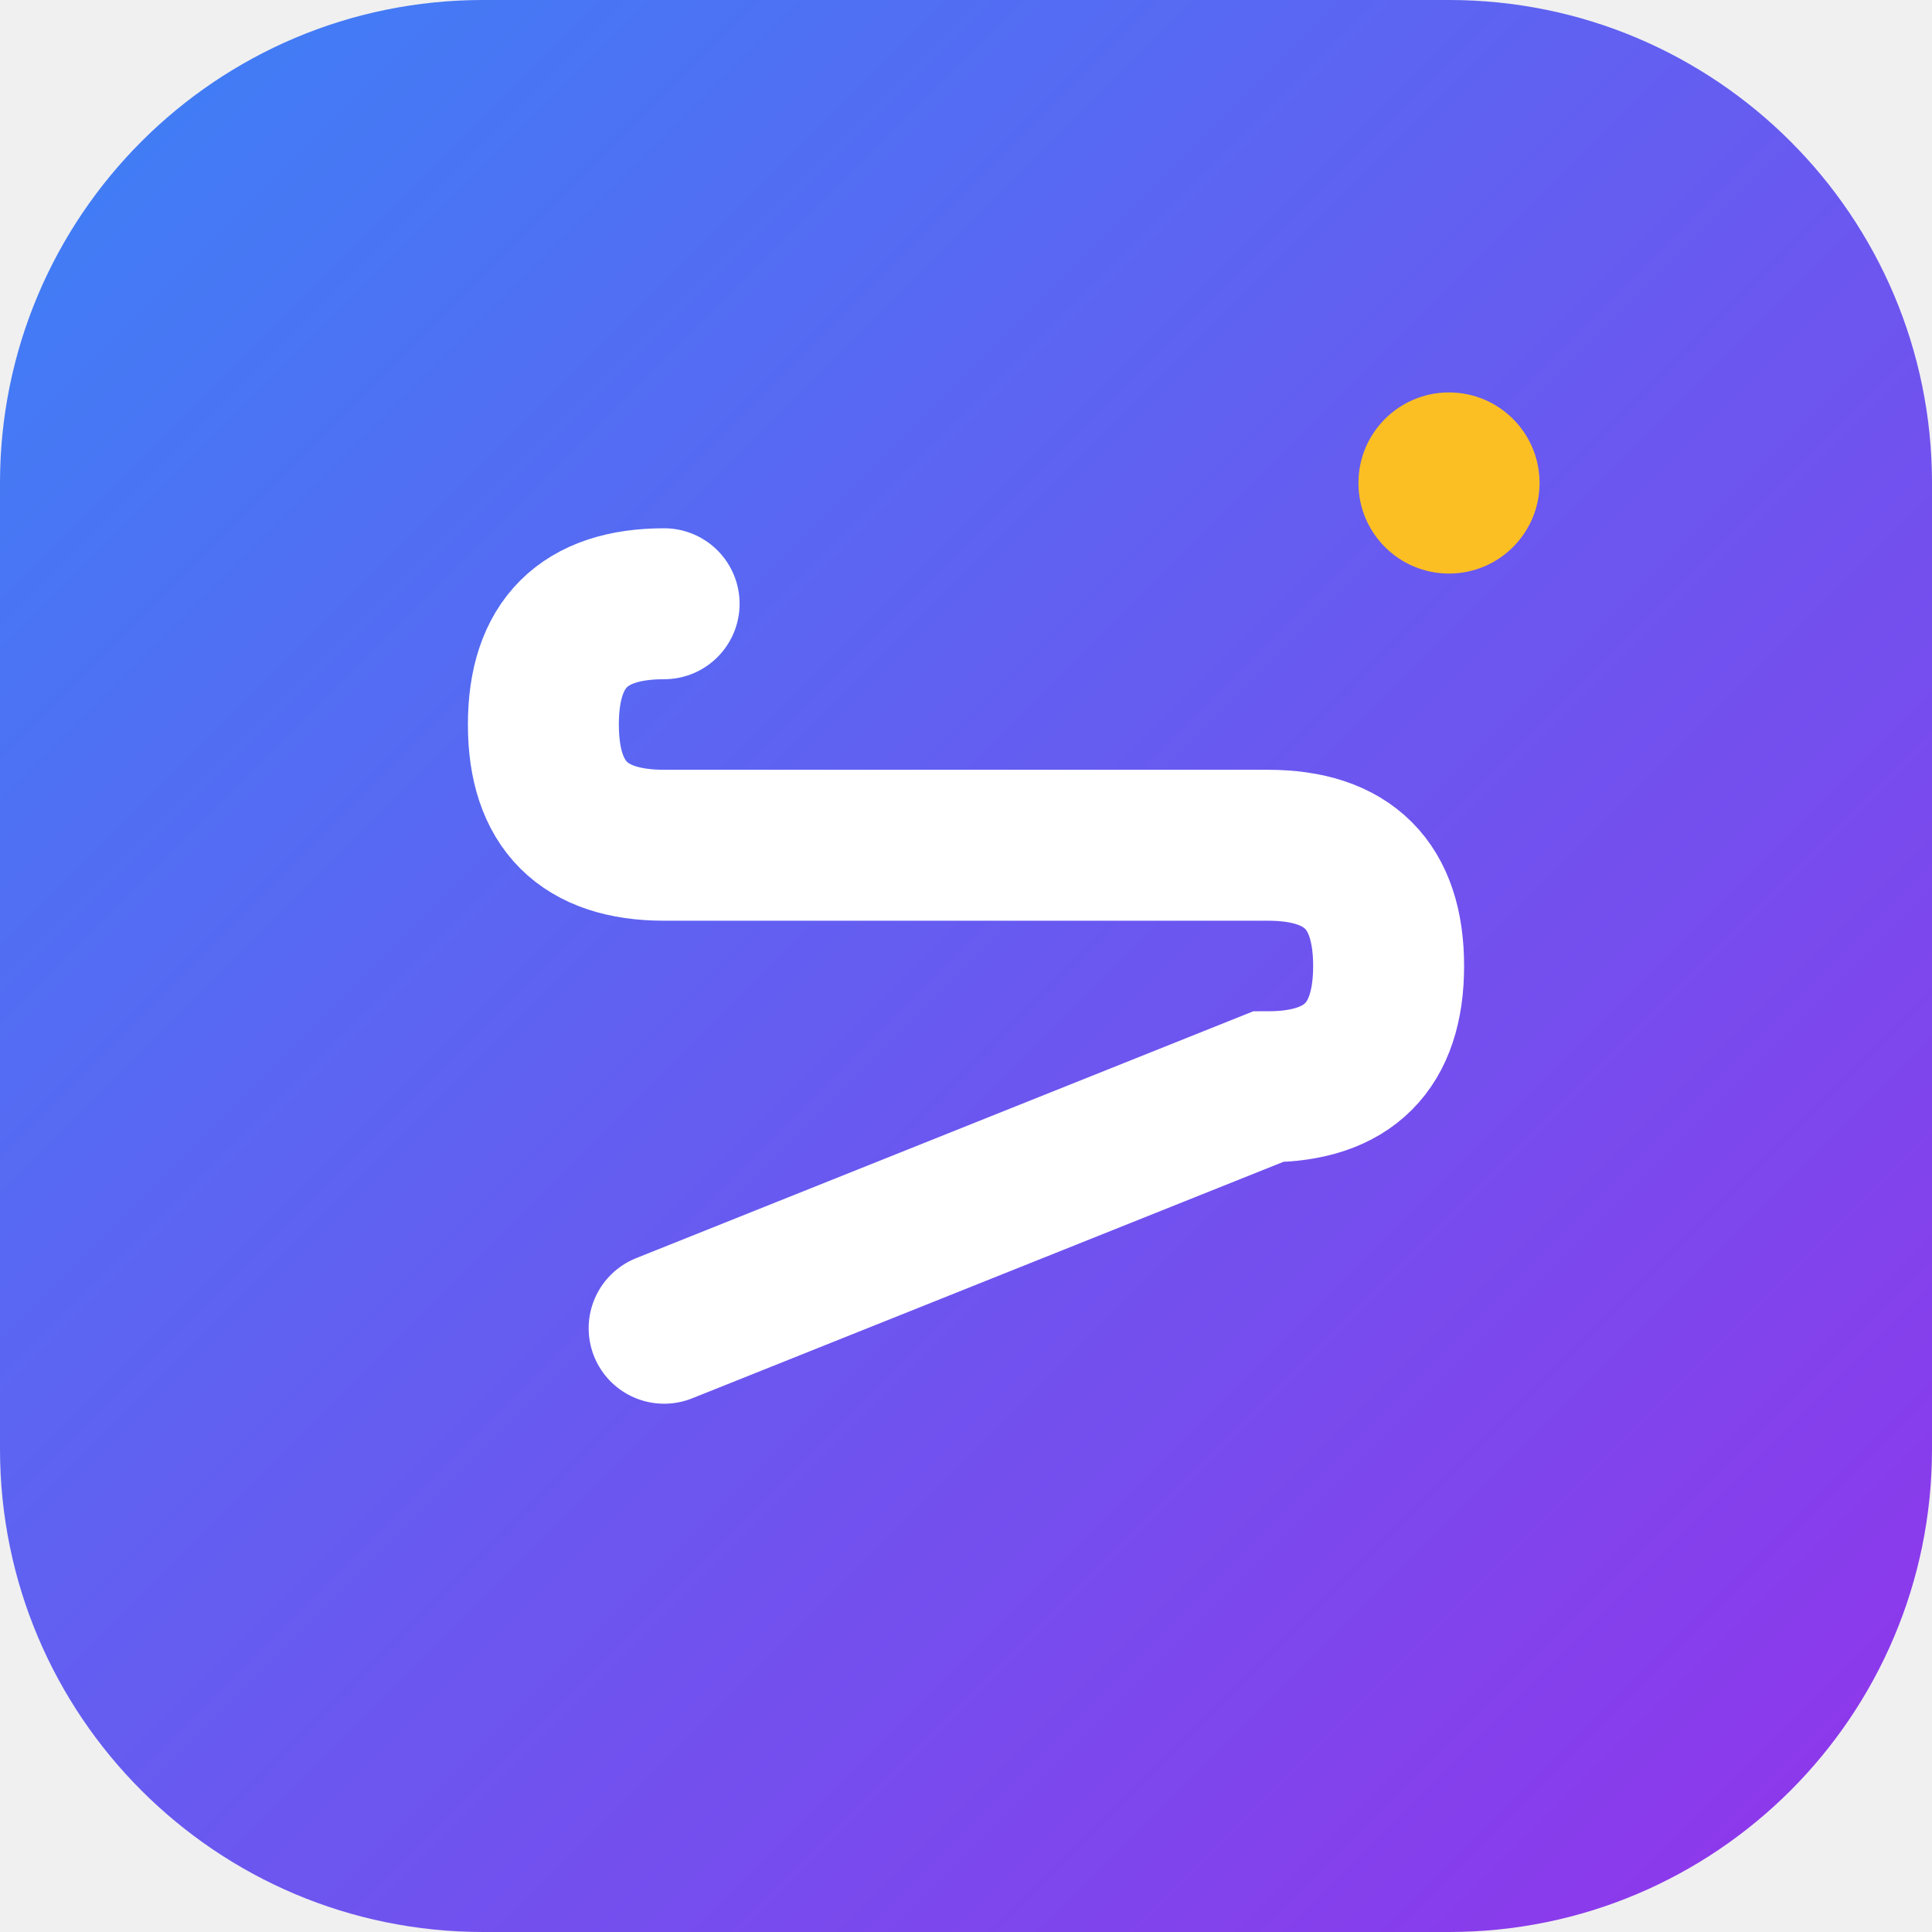
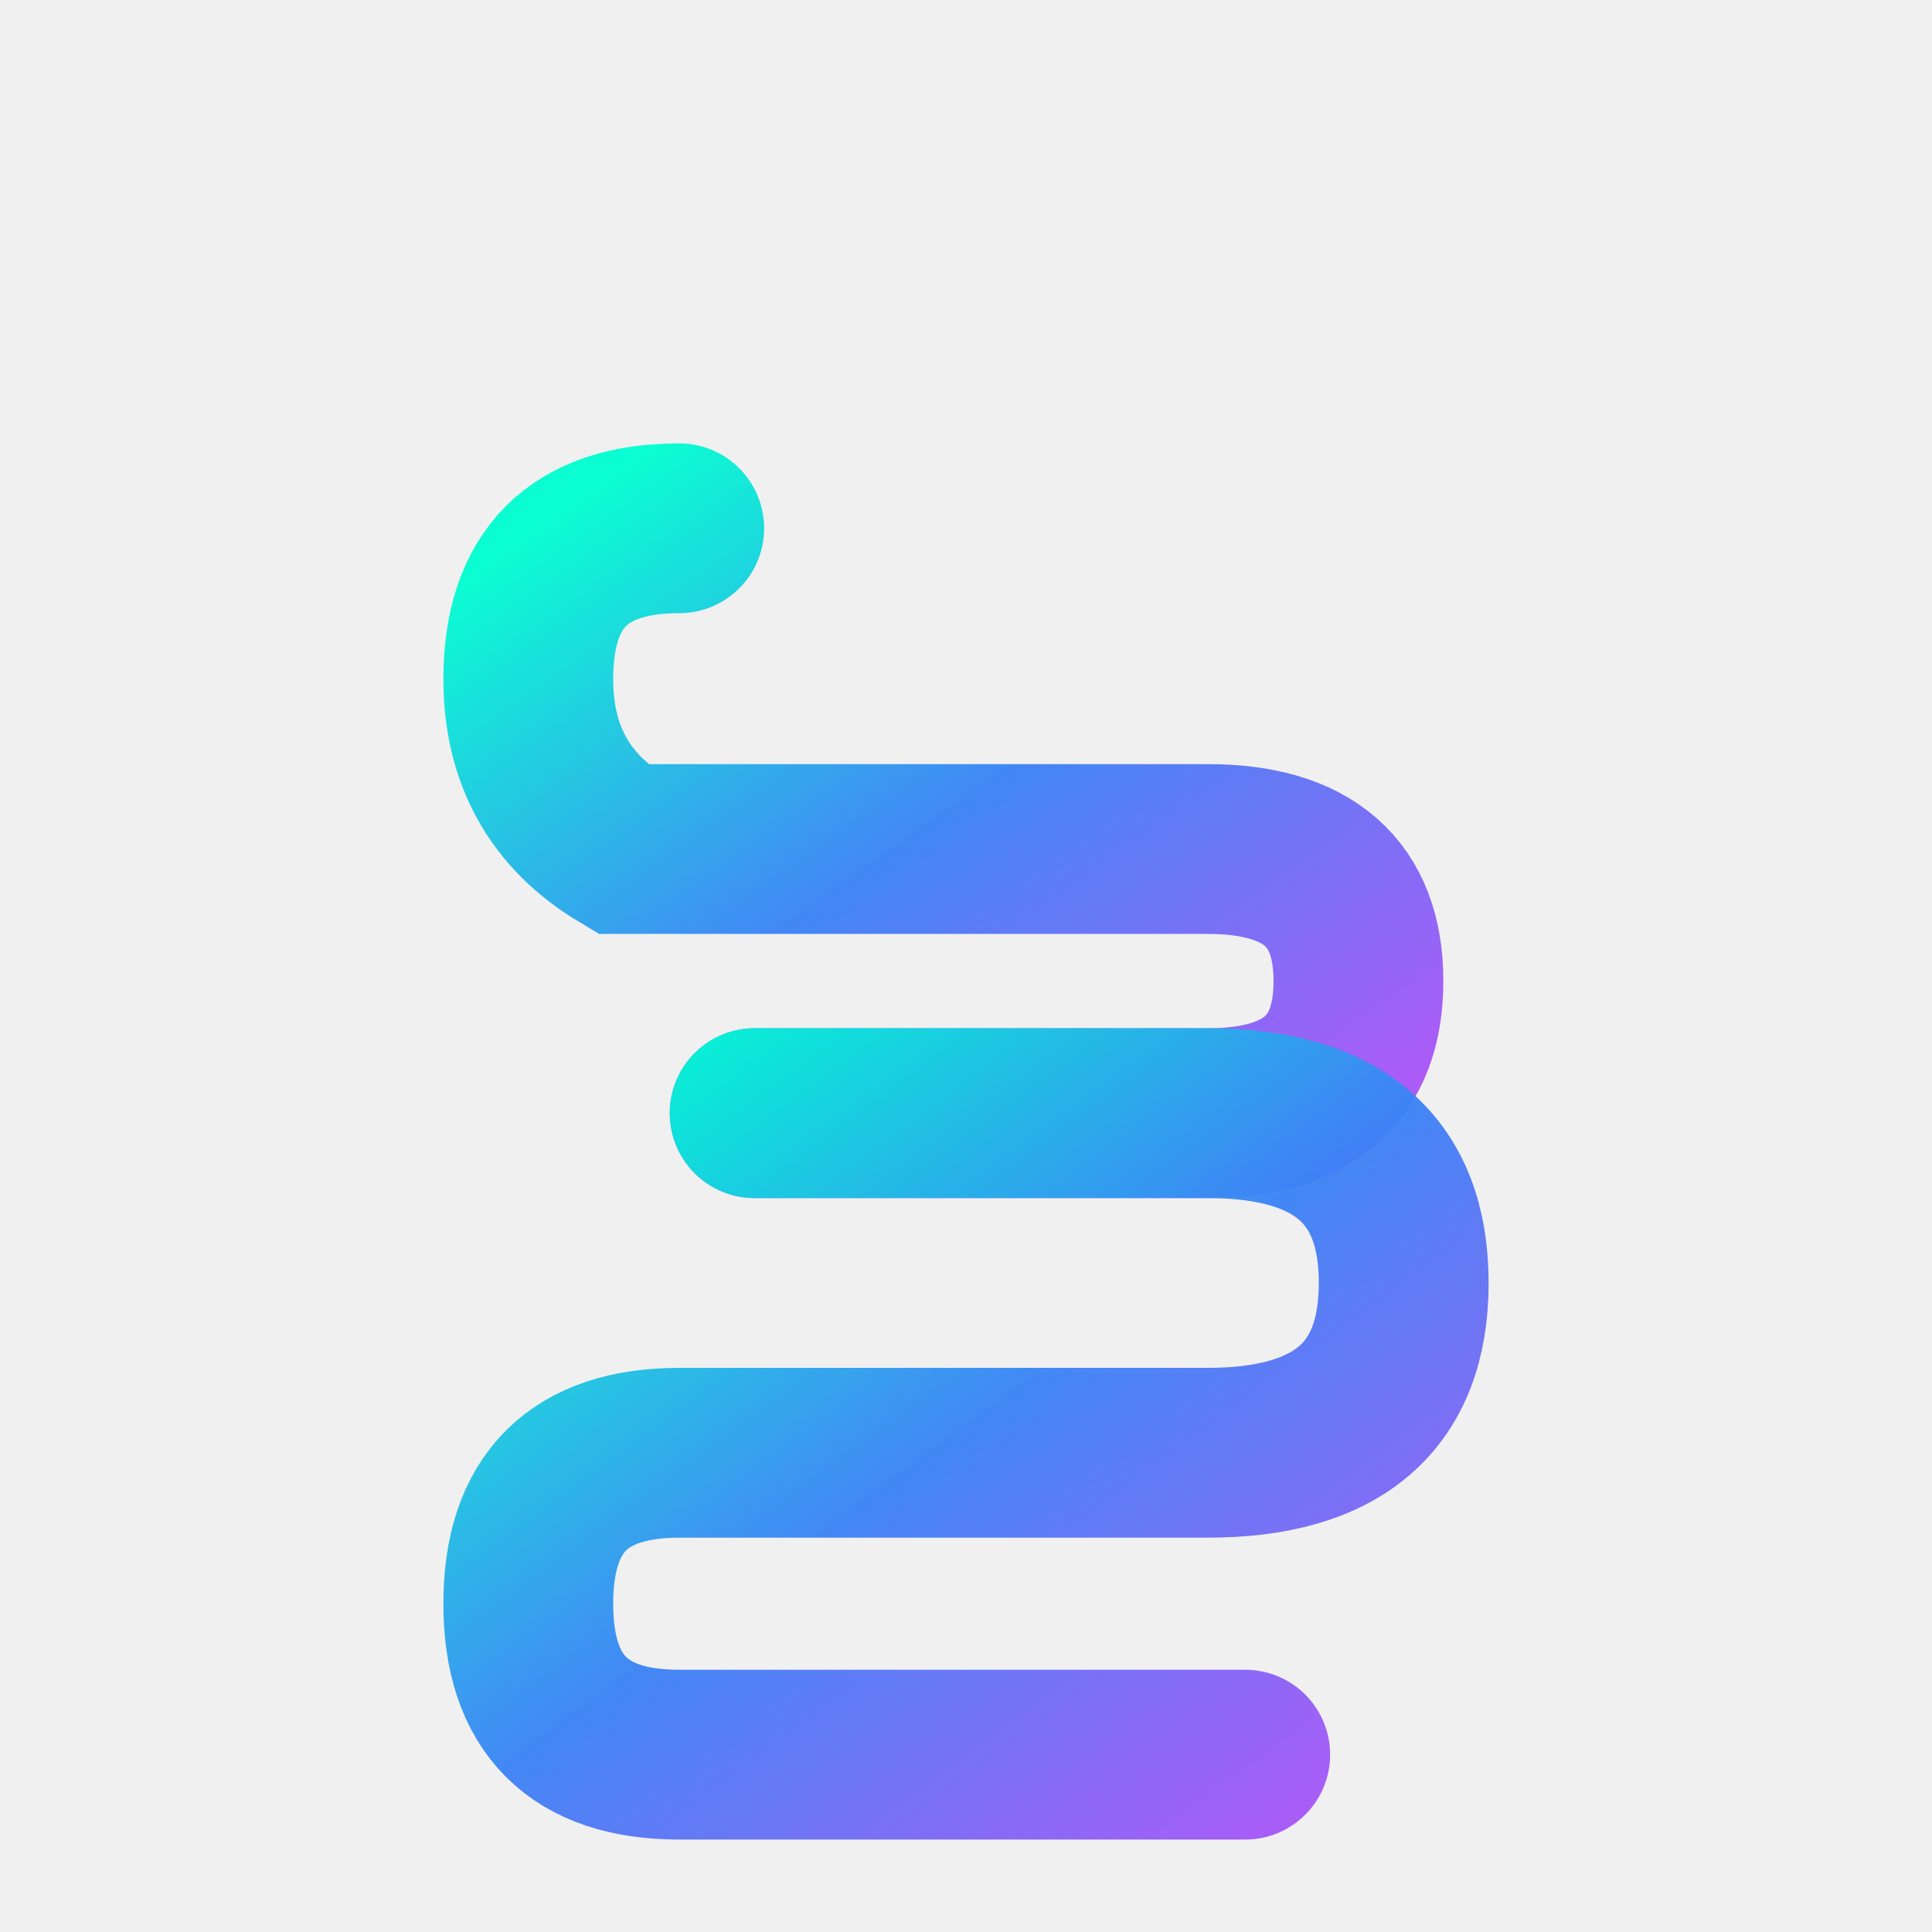
- <svg xmlns="http://www.w3.org/2000/svg" width="32" height="32" viewBox="0 0 32 32" fill="none">
+ <svg xmlns="http://www.w3.org/2000/svg" width="512" height="512" viewBox="0 0 512 512" fill="none">
  <defs>
-     <linearGradient id="grad" x1="0%" y1="0%" x2="100%" y2="100%">
-       <stop offset="0%" style="stop-color:#3B82F6;stop-opacity:1" />
-       <stop offset="100%" style="stop-color:#9333EA;stop-opacity:1" />
+     <linearGradient id="favGradient" x1="0%" y1="0%" x2="100%" y2="100%">
+       <stop offset="0%" style="stop-color:#00FFD1;stop-opacity:1" />
+       <stop offset="50%" style="stop-color:#3B82F6;stop-opacity:1" />
+       <stop offset="100%" style="stop-color:#A855F7;stop-opacity:1" />
    </linearGradient>
  </defs>
-   <rect width="32" height="32" rx="8" fill="url(#grad)" />
-   <path d="M 11 10 Q 9 10 9 12 Q 9 14 11 14 L 21 14 Q 23 14 23 16 Q 23 18 21 18 L 11 22" stroke="white" stroke-width="2.5" stroke-linecap="round" fill="none" />
-   <circle cx="24" cy="8" r="1.5" fill="#FBBF24" />
+   <path d="M 180 140             Q 140 140 140 180            Q 140 210 165 225            L 320 225            Q 360 225 360 260            Q 360 295 320 295            L 200 295" stroke="url(#favGradient)" stroke-width="45" stroke-linecap="round" fill="none" opacity="0.95" />
+   <path d="M 200 295            L 320 295            Q 372 295 372 340            Q 372 385 320 385            L 180 385            Q 140 385 140 425            Q 140 465 180 465            L 330 465" stroke="url(#favGradient)" stroke-width="45" stroke-linecap="round" fill="none" opacity="0.95" />
</svg>
